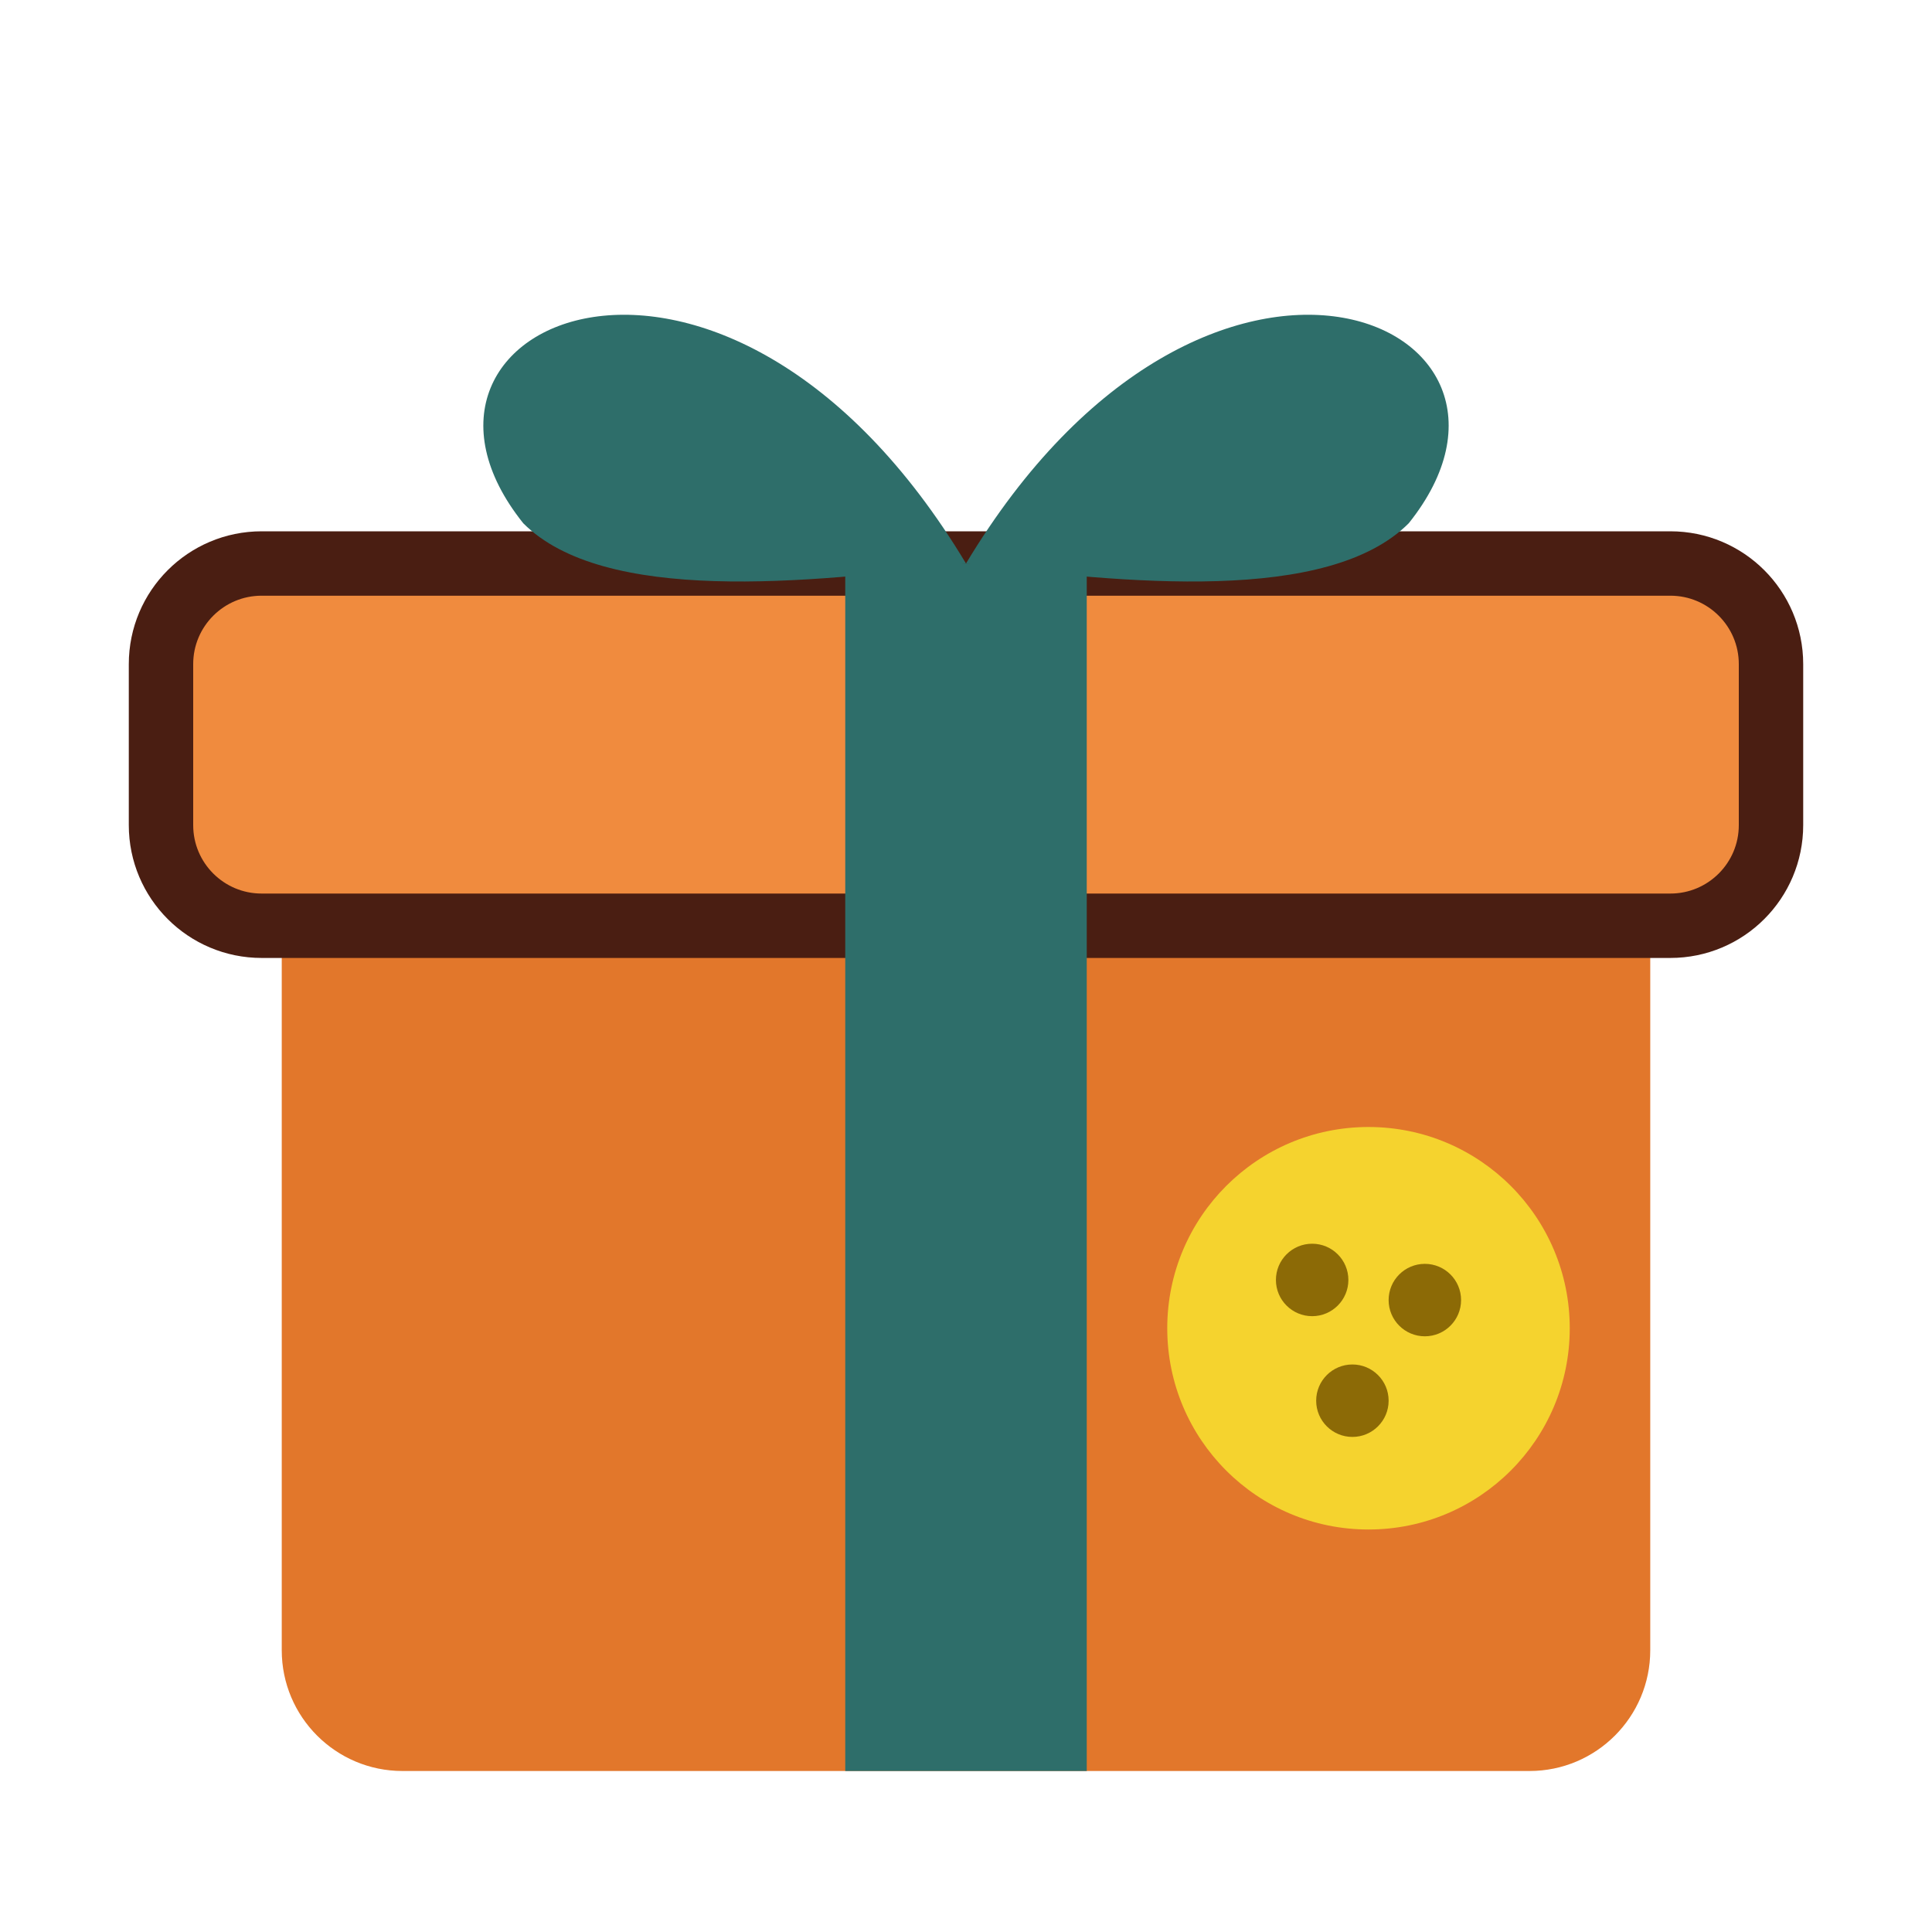
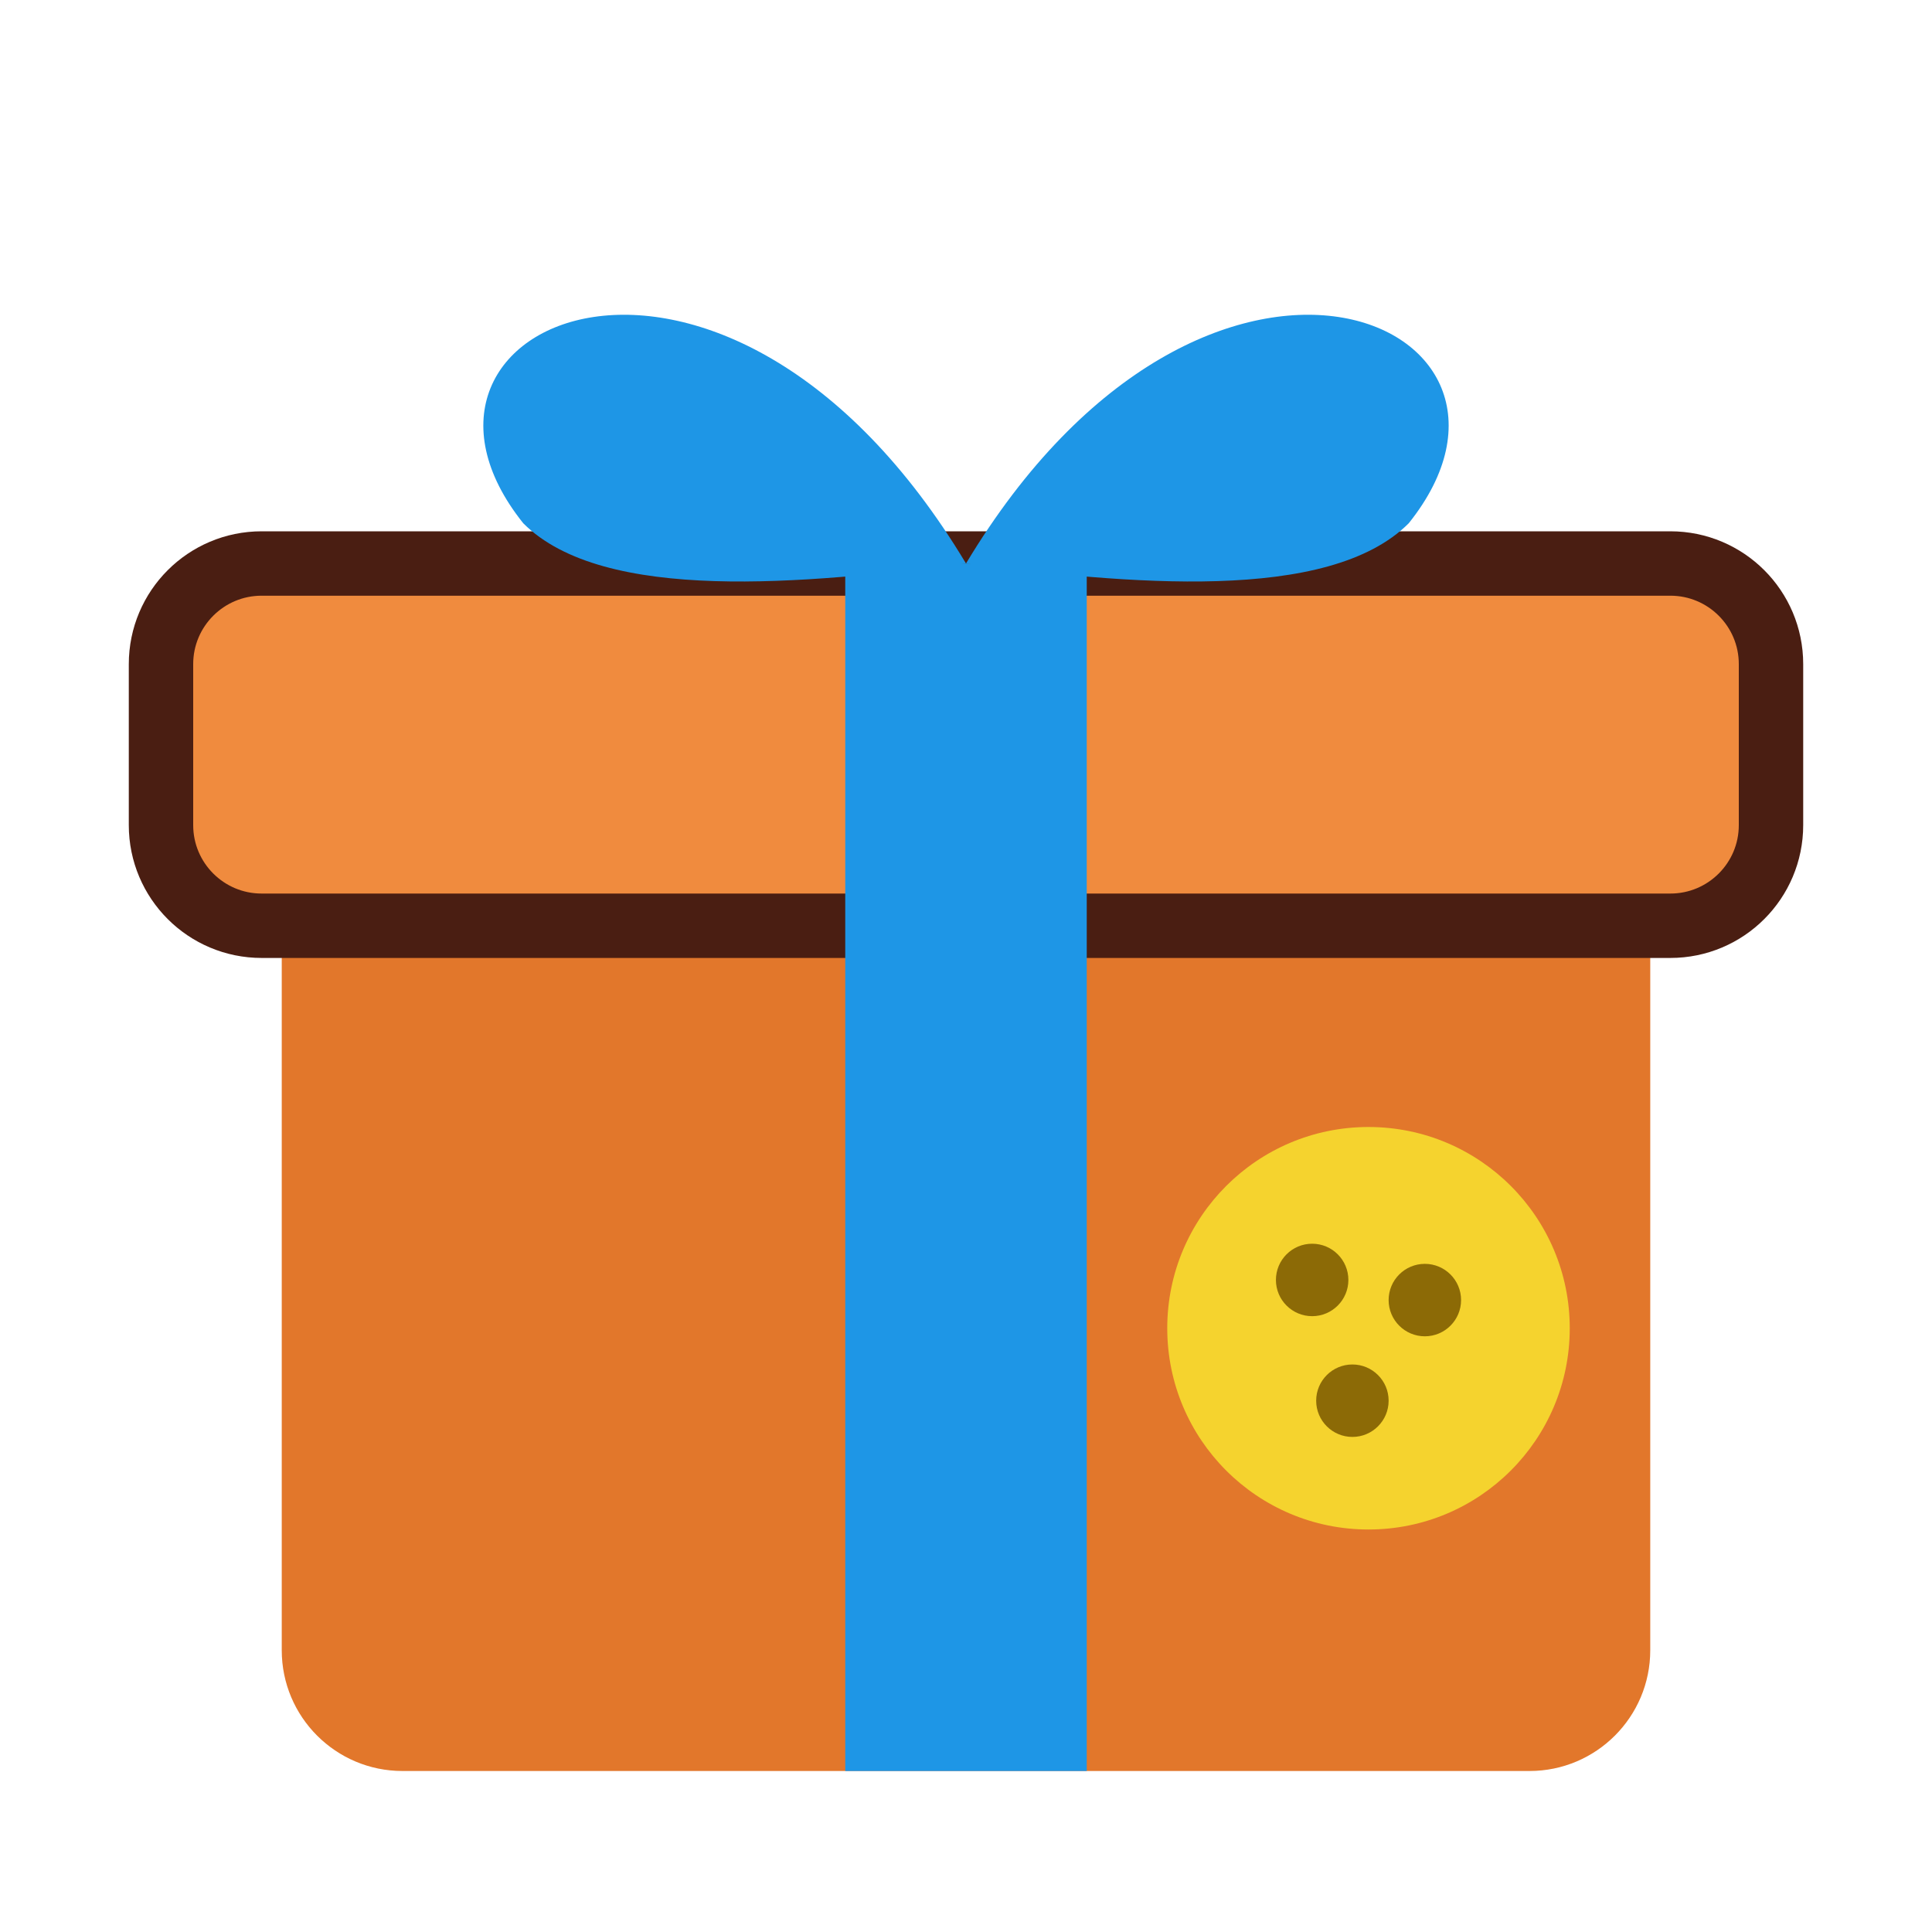
<svg xmlns="http://www.w3.org/2000/svg" viewBox="0 0 48 48" role="img" aria-label="shop">
  <rect x="7" y="20" width="34" height="24" rx="3" fill="#E2772B" />
  <rect x="4" y="14" width="40" height="9" rx="2.5" fill="#F08B3E" stroke="#4A1E12" stroke-width="1.6" />
-   <rect x="21" y="14" width="6" height="30" fill="#2E6E6A" />
-   <path d="M24 14 C18 4 9 8 13 13 C15 15 20 14.5 24 14 Z" fill="#2E6E6A" />
-   <path d="M24 14 C30 4 39 8 35 13 C33 15 28 14.5 24 14 Z" fill="#2E6E6A" />
+   <rect x="21" y="14" width="6" height="30" fill="#1E96E6" />
+   <path d="M24 14 C18 4 9 8 13 13 C15 15 20 14.5 24 14 Z" fill="#1E96E6" />
+   <path d="M24 14 C30 4 39 8 35 13 C33 15 28 14.5 24 14 Z" fill="#1E96E6" />
  <circle cx="34" cy="33" r="5" fill="#F5D32E" />
  <g fill="#8C6A06">
    <circle cx="32.6" cy="31.8" r="0.9" />
    <circle cx="35.4" cy="32.3" r="0.9" />
    <circle cx="33.6" cy="34.8" r="0.9" />
  </g>
</svg>
